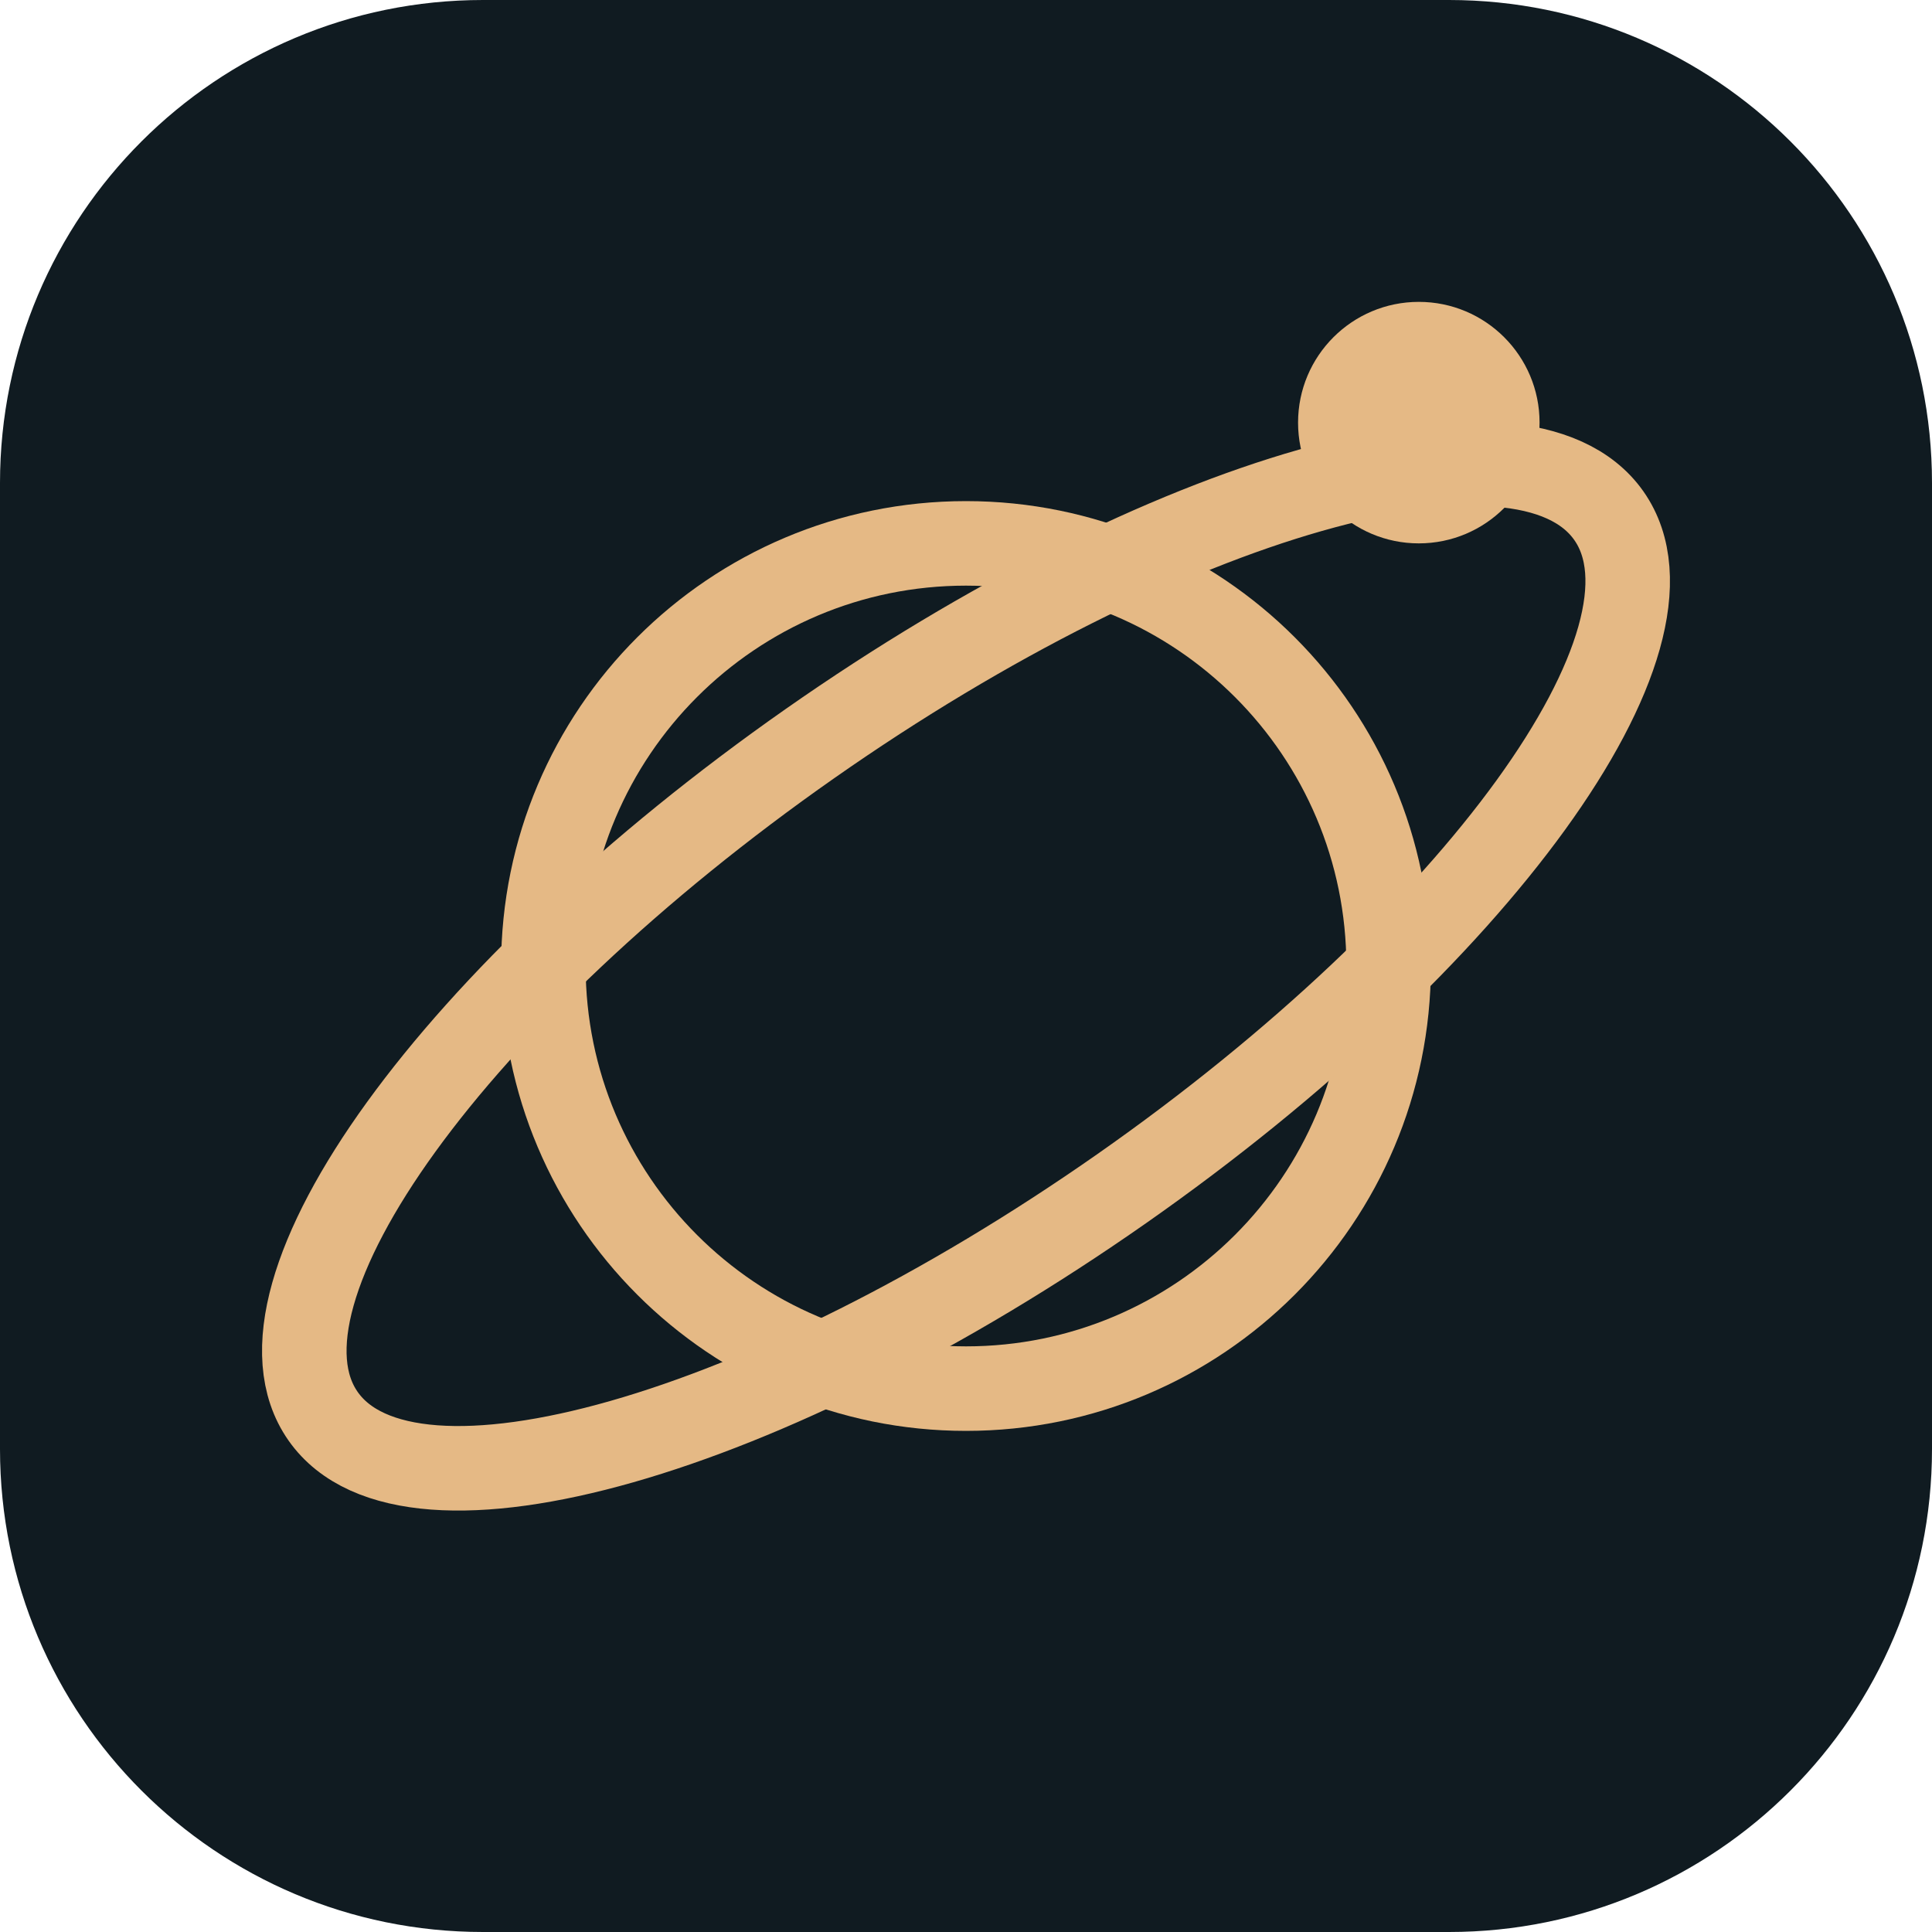
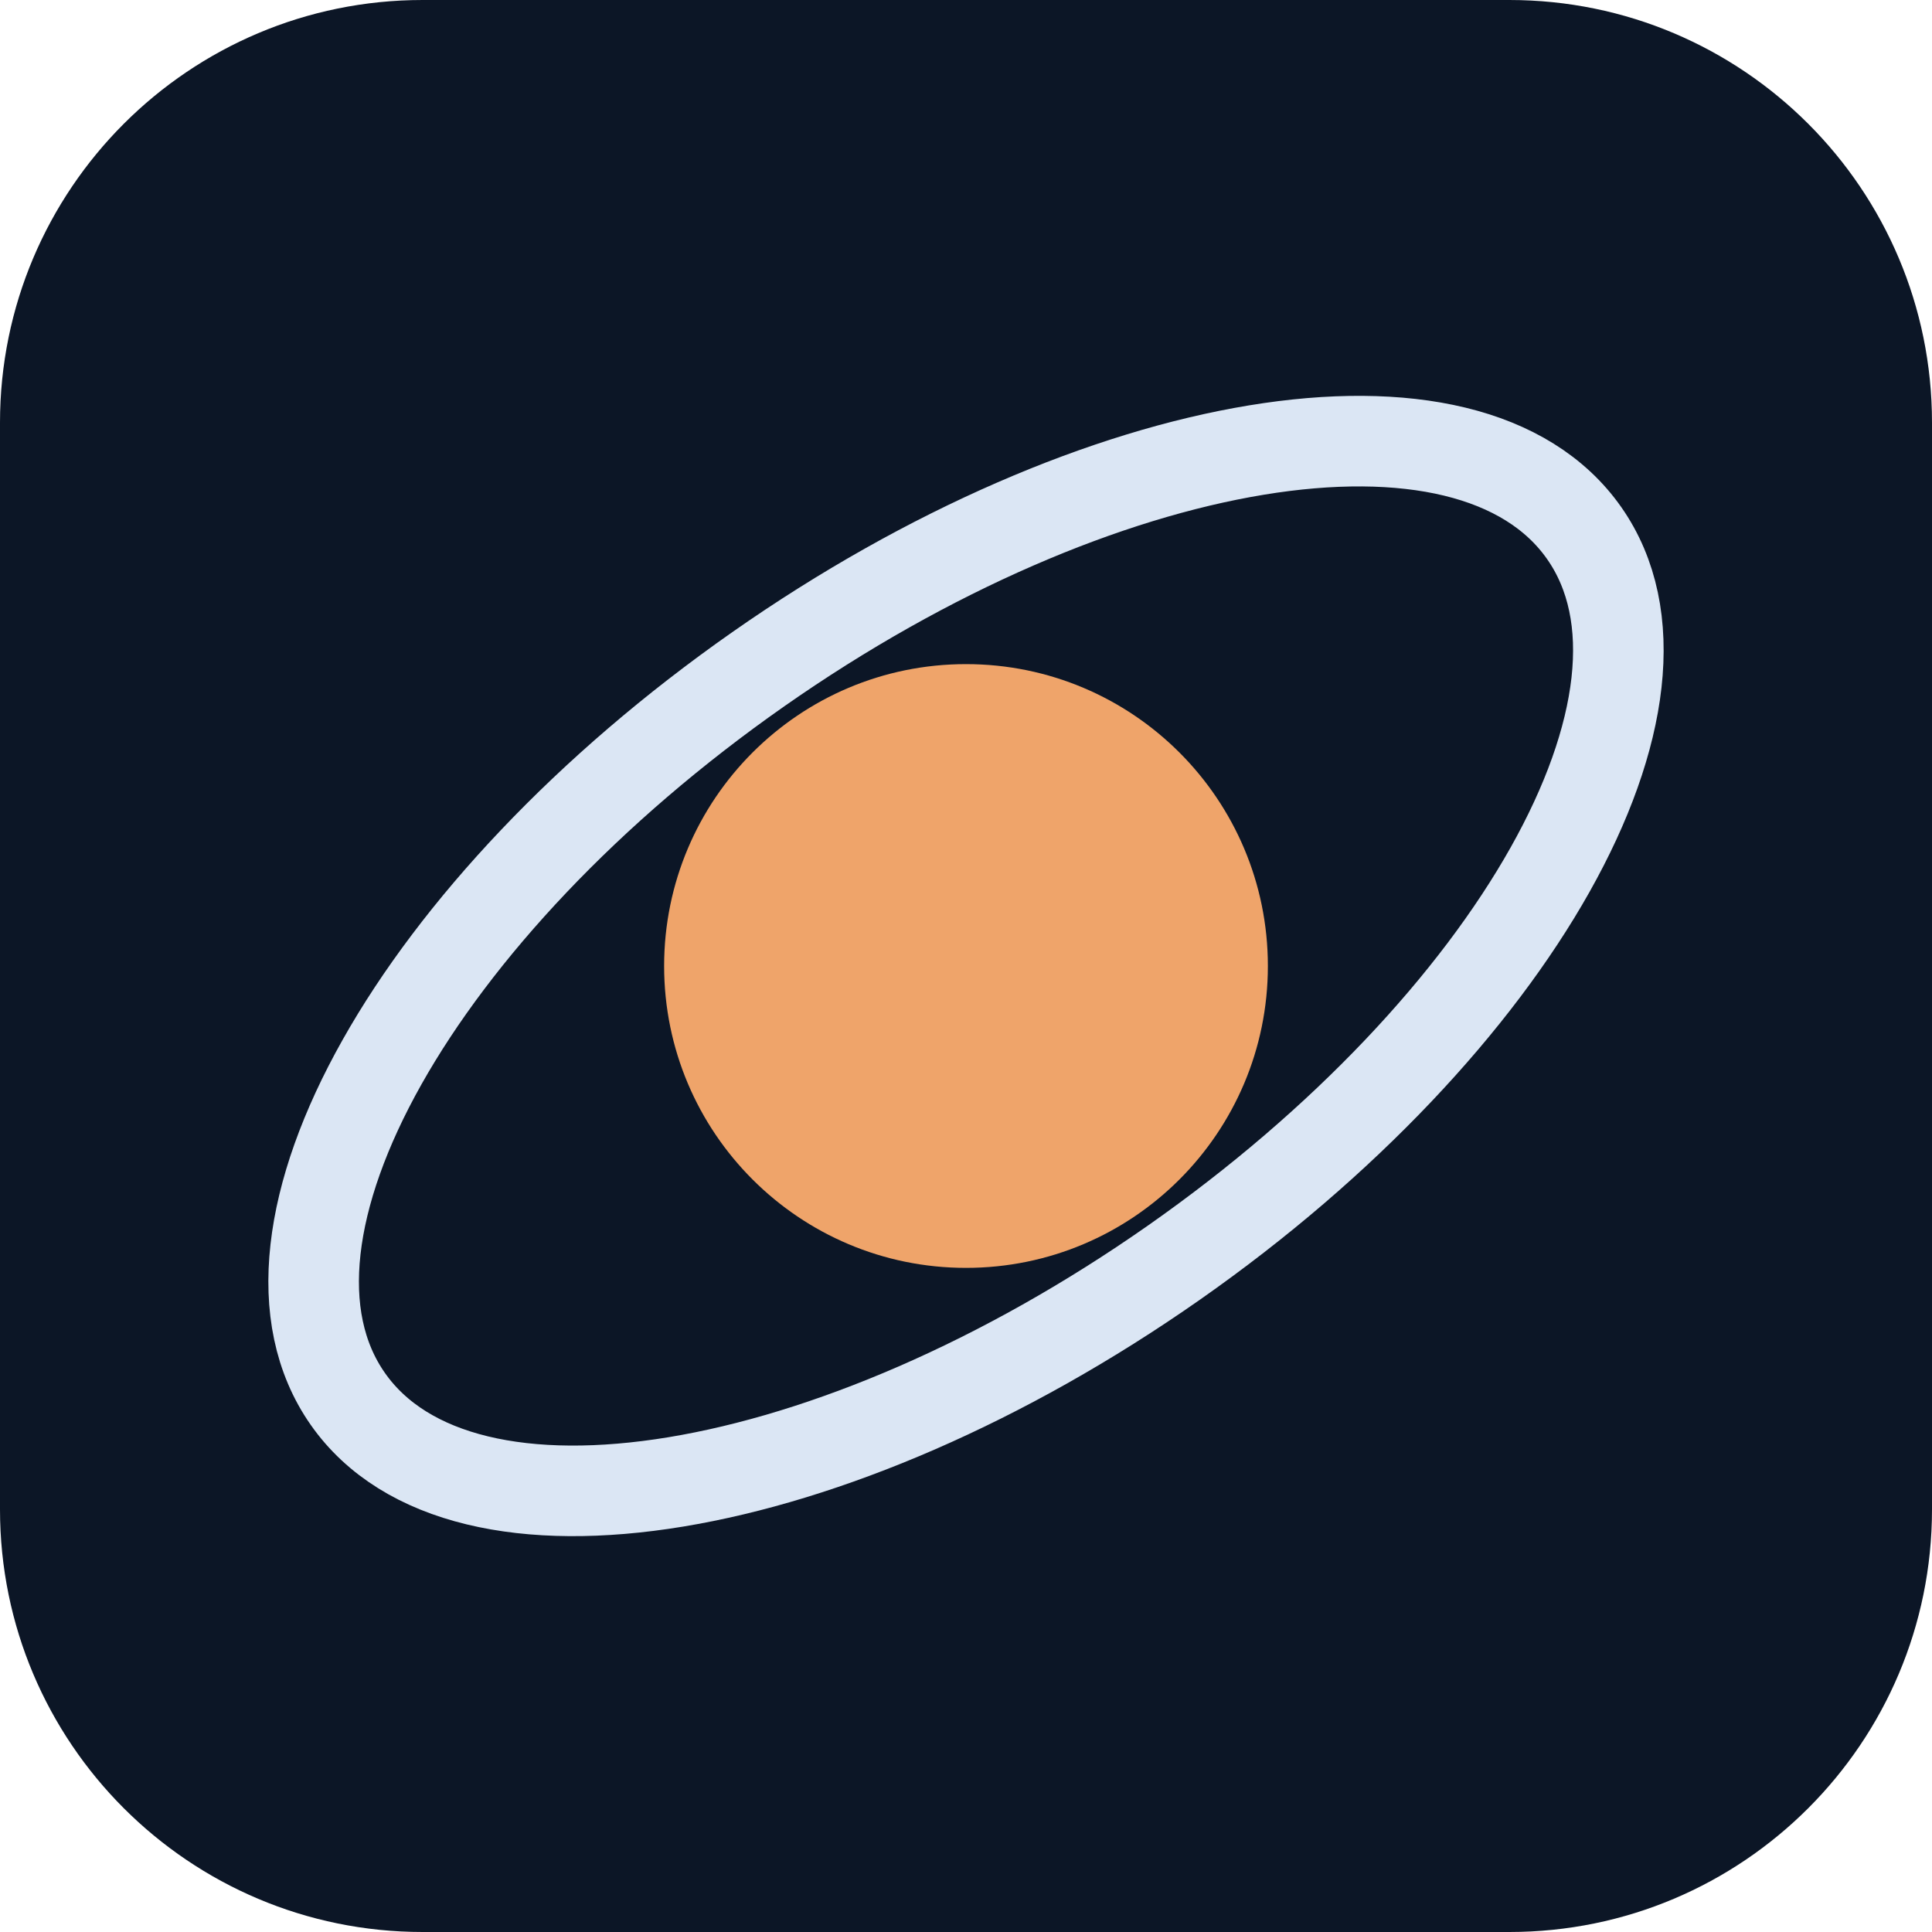
<svg xmlns="http://www.w3.org/2000/svg" viewBox="0 0 64 64">
-   <rect width="64" height="64" rx="16" fill="#101b21" />
-   <g fill="none" stroke="#e5b985" stroke-width="2.8">
-     <circle cx="32" cy="32" r="14" />
-     <ellipse cx="32" cy="32" rx="26" ry="9" transform="rotate(-35 32 32)" />
-   </g>
-   <circle cx="47" cy="14" r="4" fill="#e5b985" />
+   <rect width="64" height="64" rx="14" fill="#0c1626" />
+   <circle cx="32" cy="32" r="10" fill="#efa46a" />
+   <ellipse cx="32" cy="32" rx="25" ry="12" transform="rotate(-35 32 32)" fill="none" stroke="#dbe6f4" stroke-width="3" />
</svg>
